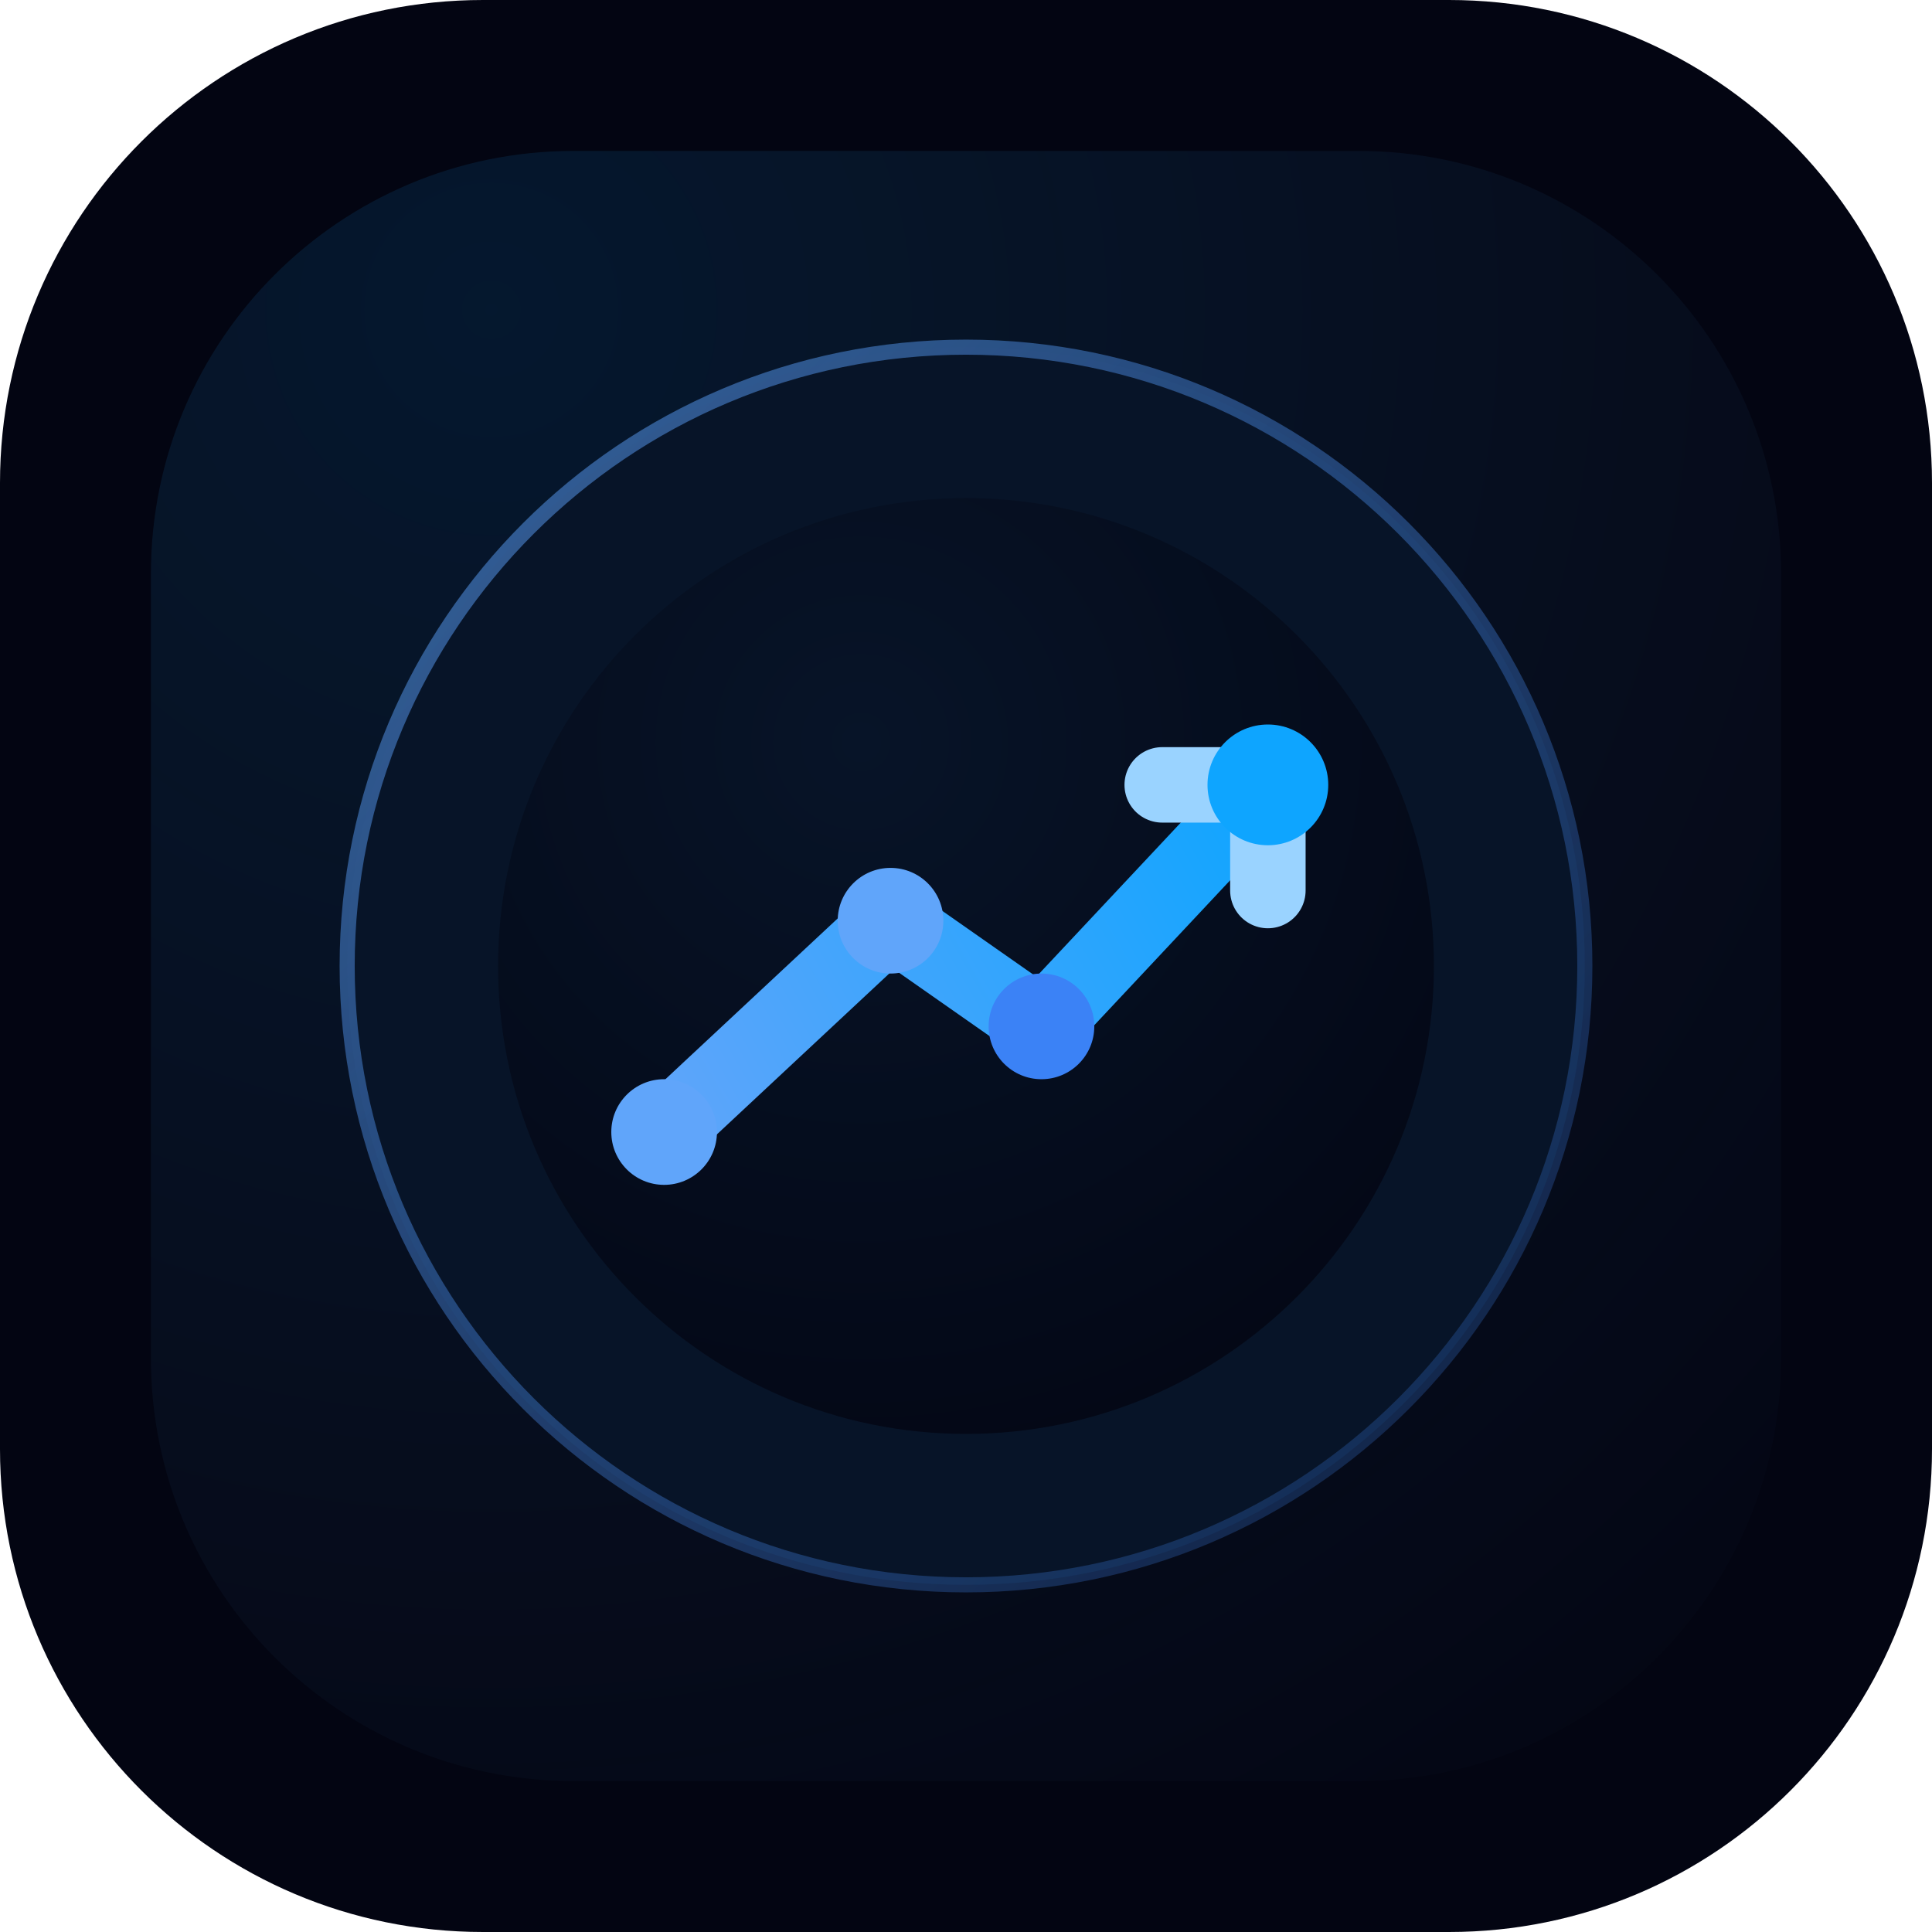
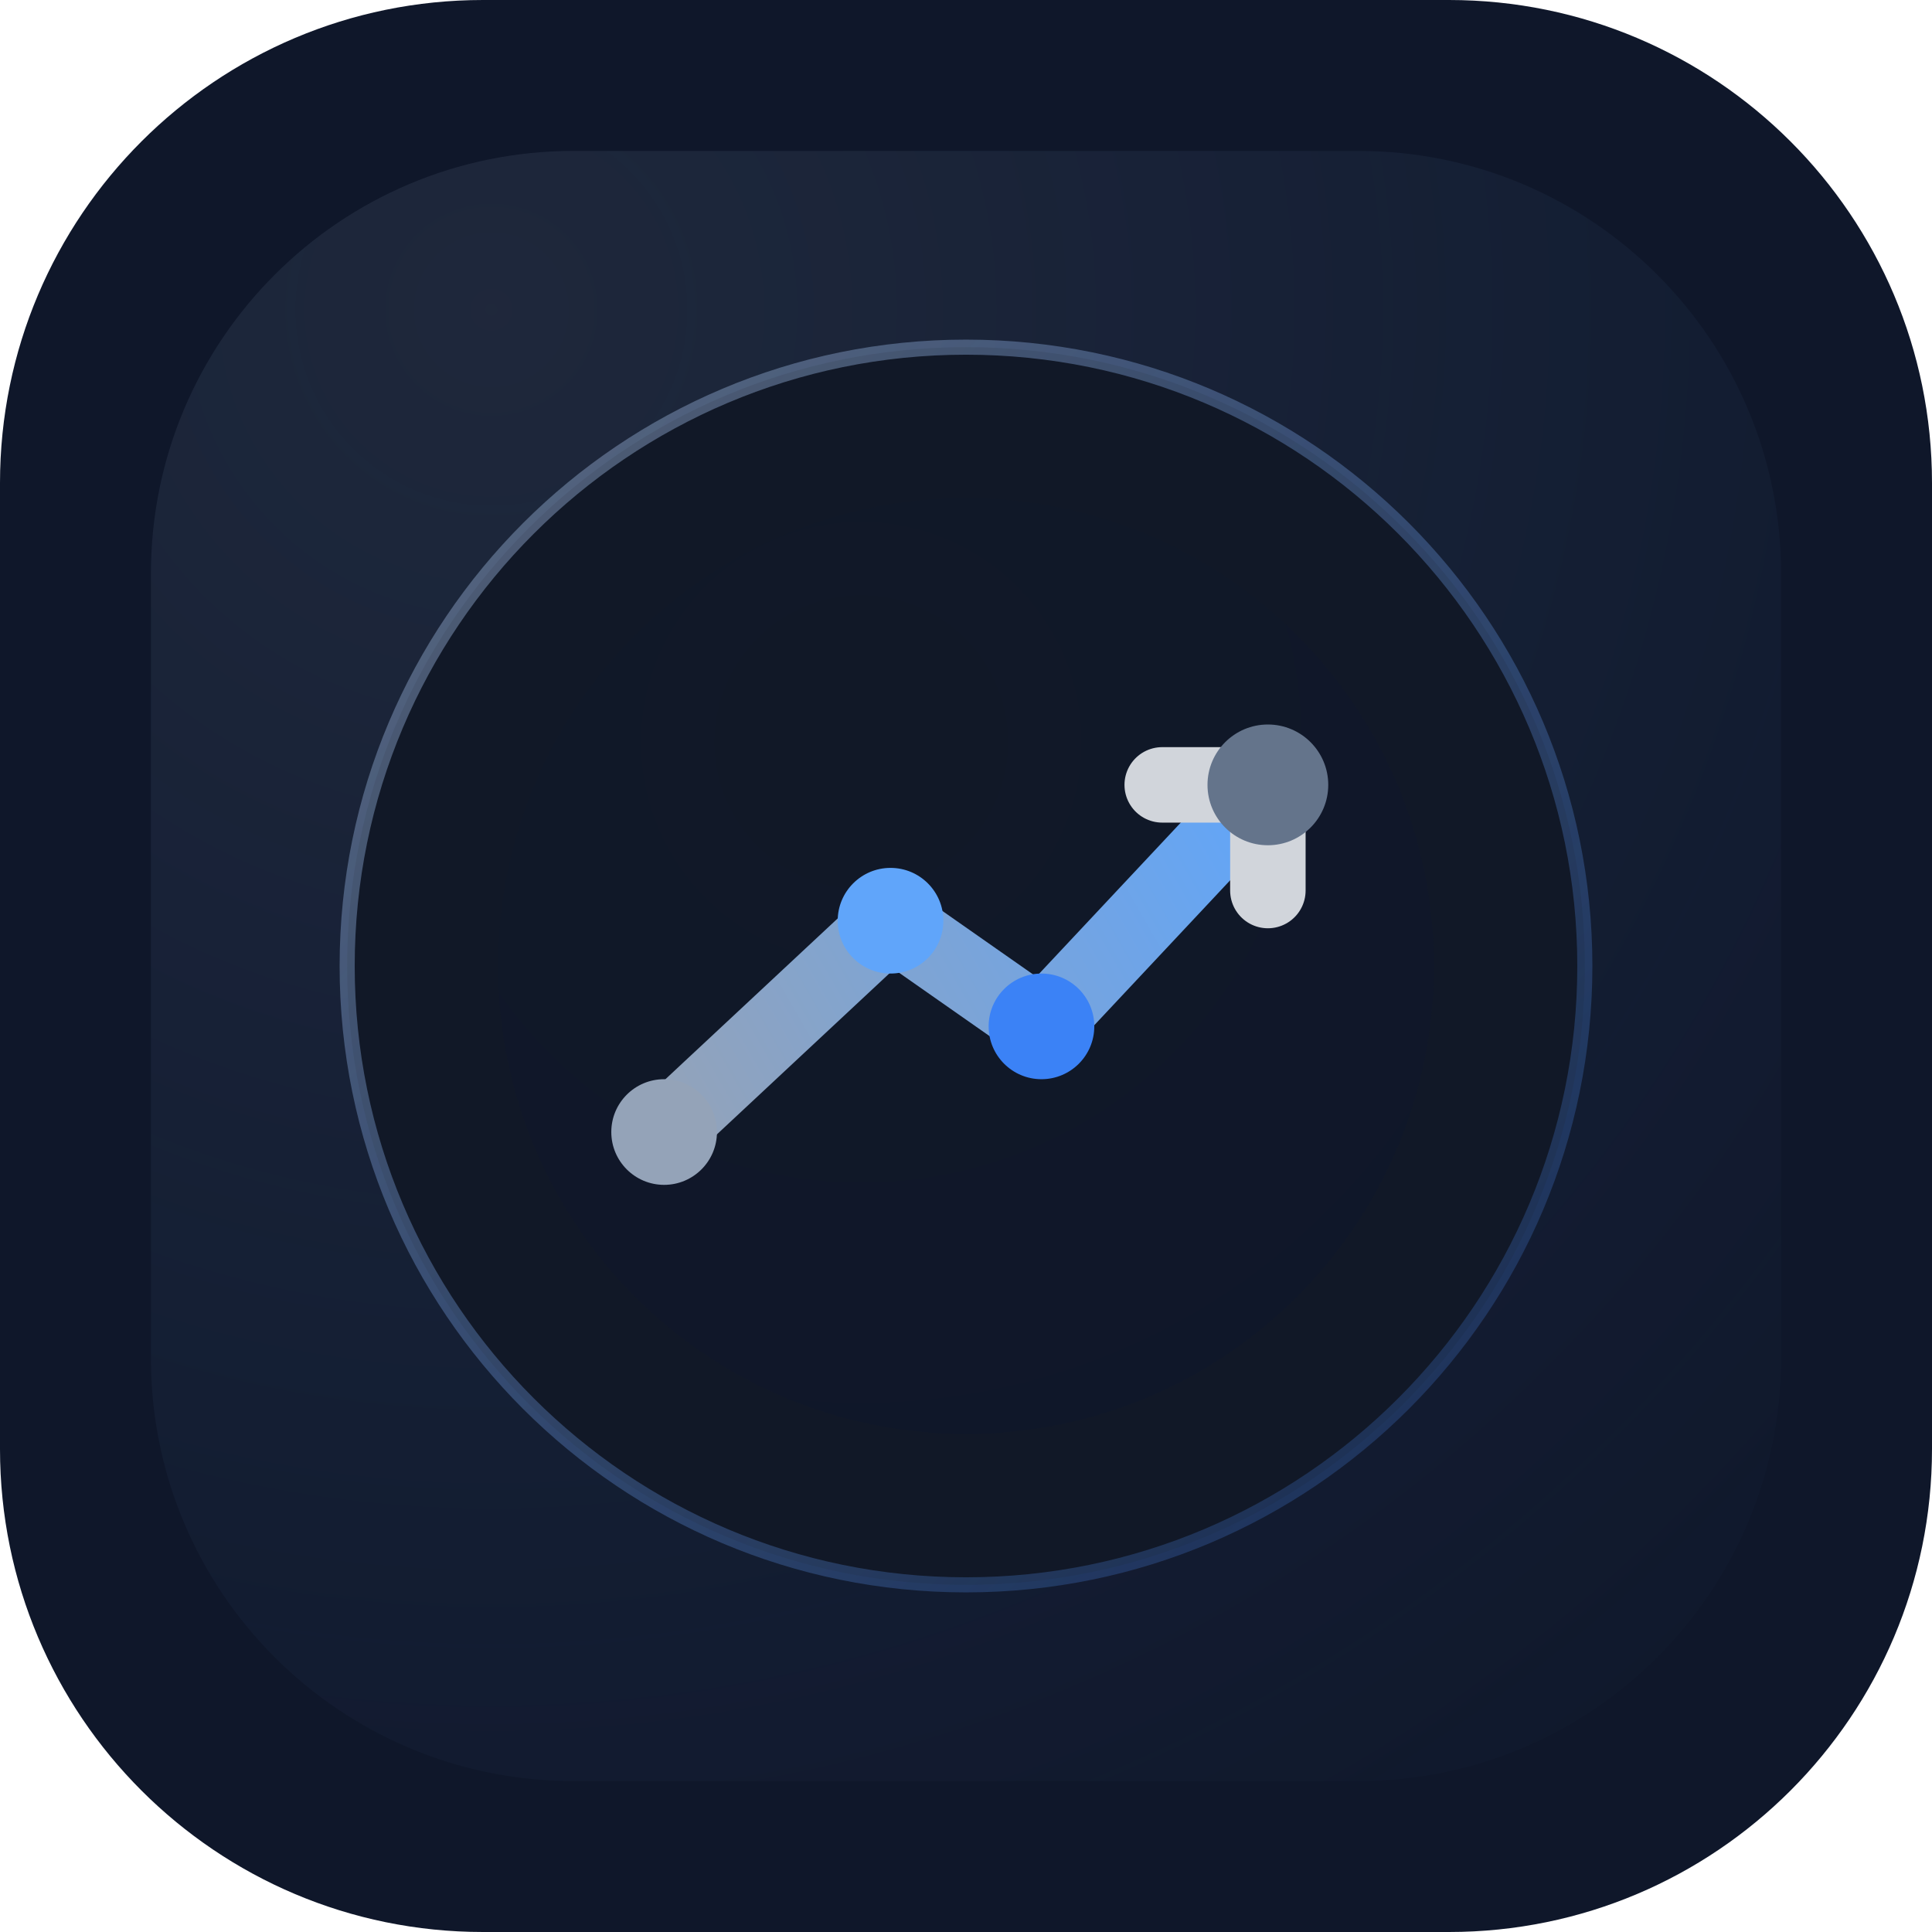
<svg xmlns="http://www.w3.org/2000/svg" width="256" height="256" viewBox="0 0 256 256" fill="none">
-   <rect width="256" height="256" rx="64" fill="#030512" />
+   <rect width="256" height="256" rx="64" fill="#0F172A" />
  <rect x="20" y="20" width="216" height="216" rx="56" fill="url(#panelGlow)" fill-opacity="0.12" />
-   <circle cx="128" cy="128" r="82" fill="#071428" stroke="url(#ringStroke)" stroke-width="2" />
+   <circle cx="128" cy="128" r="82" fill="#111827" stroke="url(#ringStroke)" stroke-width="2" />
  <circle cx="128" cy="128" r="62" fill="url(#innerCore)" />
  <path d="M88 150L118 122L138 136L168 104" stroke="url(#trendLine)" stroke-width="10" stroke-linecap="round" stroke-linejoin="round" />
-   <path d="M154 104H168V118" stroke="#9AD3FF" stroke-width="10" stroke-linecap="round" stroke-linejoin="round" />
-   <circle cx="88" cy="150" r="7" fill="#60A5FA" />
+   <path d="M154 104H168V118" stroke="#D1D5DB" stroke-width="10" stroke-linecap="round" stroke-linejoin="round" />
+   <circle cx="88" cy="150" r="7" fill="#94A3B8" />
  <circle cx="118" cy="122" r="7" fill="#60A5FA" />
  <circle cx="138" cy="136" r="7" fill="#3B82F6" />
-   <circle cx="168" cy="104" r="8" fill="#0EA5FF" />
+   <circle cx="168" cy="104" r="8" fill="#64748B" />
  <defs>
    <radialGradient id="panelGlow" cx="0" cy="0" r="1" gradientUnits="userSpaceOnUse" gradientTransform="translate(64 40) rotate(43.3) scale(260)">
-       <stop stop-color="#0EA5FF" />
+       <stop stop-color="#94A3B8" />
      <stop offset="1" stop-color="#60A5FA" stop-opacity="0" />
    </radialGradient>
    <linearGradient id="ringStroke" x1="46" y1="46" x2="210" y2="210" gradientUnits="userSpaceOnUse">
-       <stop stop-color="#60A5FA" stop-opacity="0.55" />
+       <stop stop-color="#94A3B8" stop-opacity="0.55" />
      <stop offset="1" stop-color="#3B82F6" stop-opacity="0.18" />
    </linearGradient>
    <radialGradient id="innerCore" cx="0" cy="0" r="1" gradientUnits="userSpaceOnUse" gradientTransform="translate(114 98) rotate(50) scale(118)">
-       <stop stop-color="#071428" />
-       <stop offset="1" stop-color="#030512" />
+       <stop stop-color="#111827" />
+       <stop offset="1" stop-color="#0F172A" />
    </radialGradient>
    <linearGradient id="trendLine" x1="88" y1="150" x2="168" y2="104" gradientUnits="userSpaceOnUse">
-       <stop stop-color="#60A5FA" />
-       <stop offset="1" stop-color="#0EA5FF" />
+       <stop stop-color="#94A3B8" />
+       <stop offset="1" stop-color="#60A5FA" />
    </linearGradient>
  </defs>
</svg>
